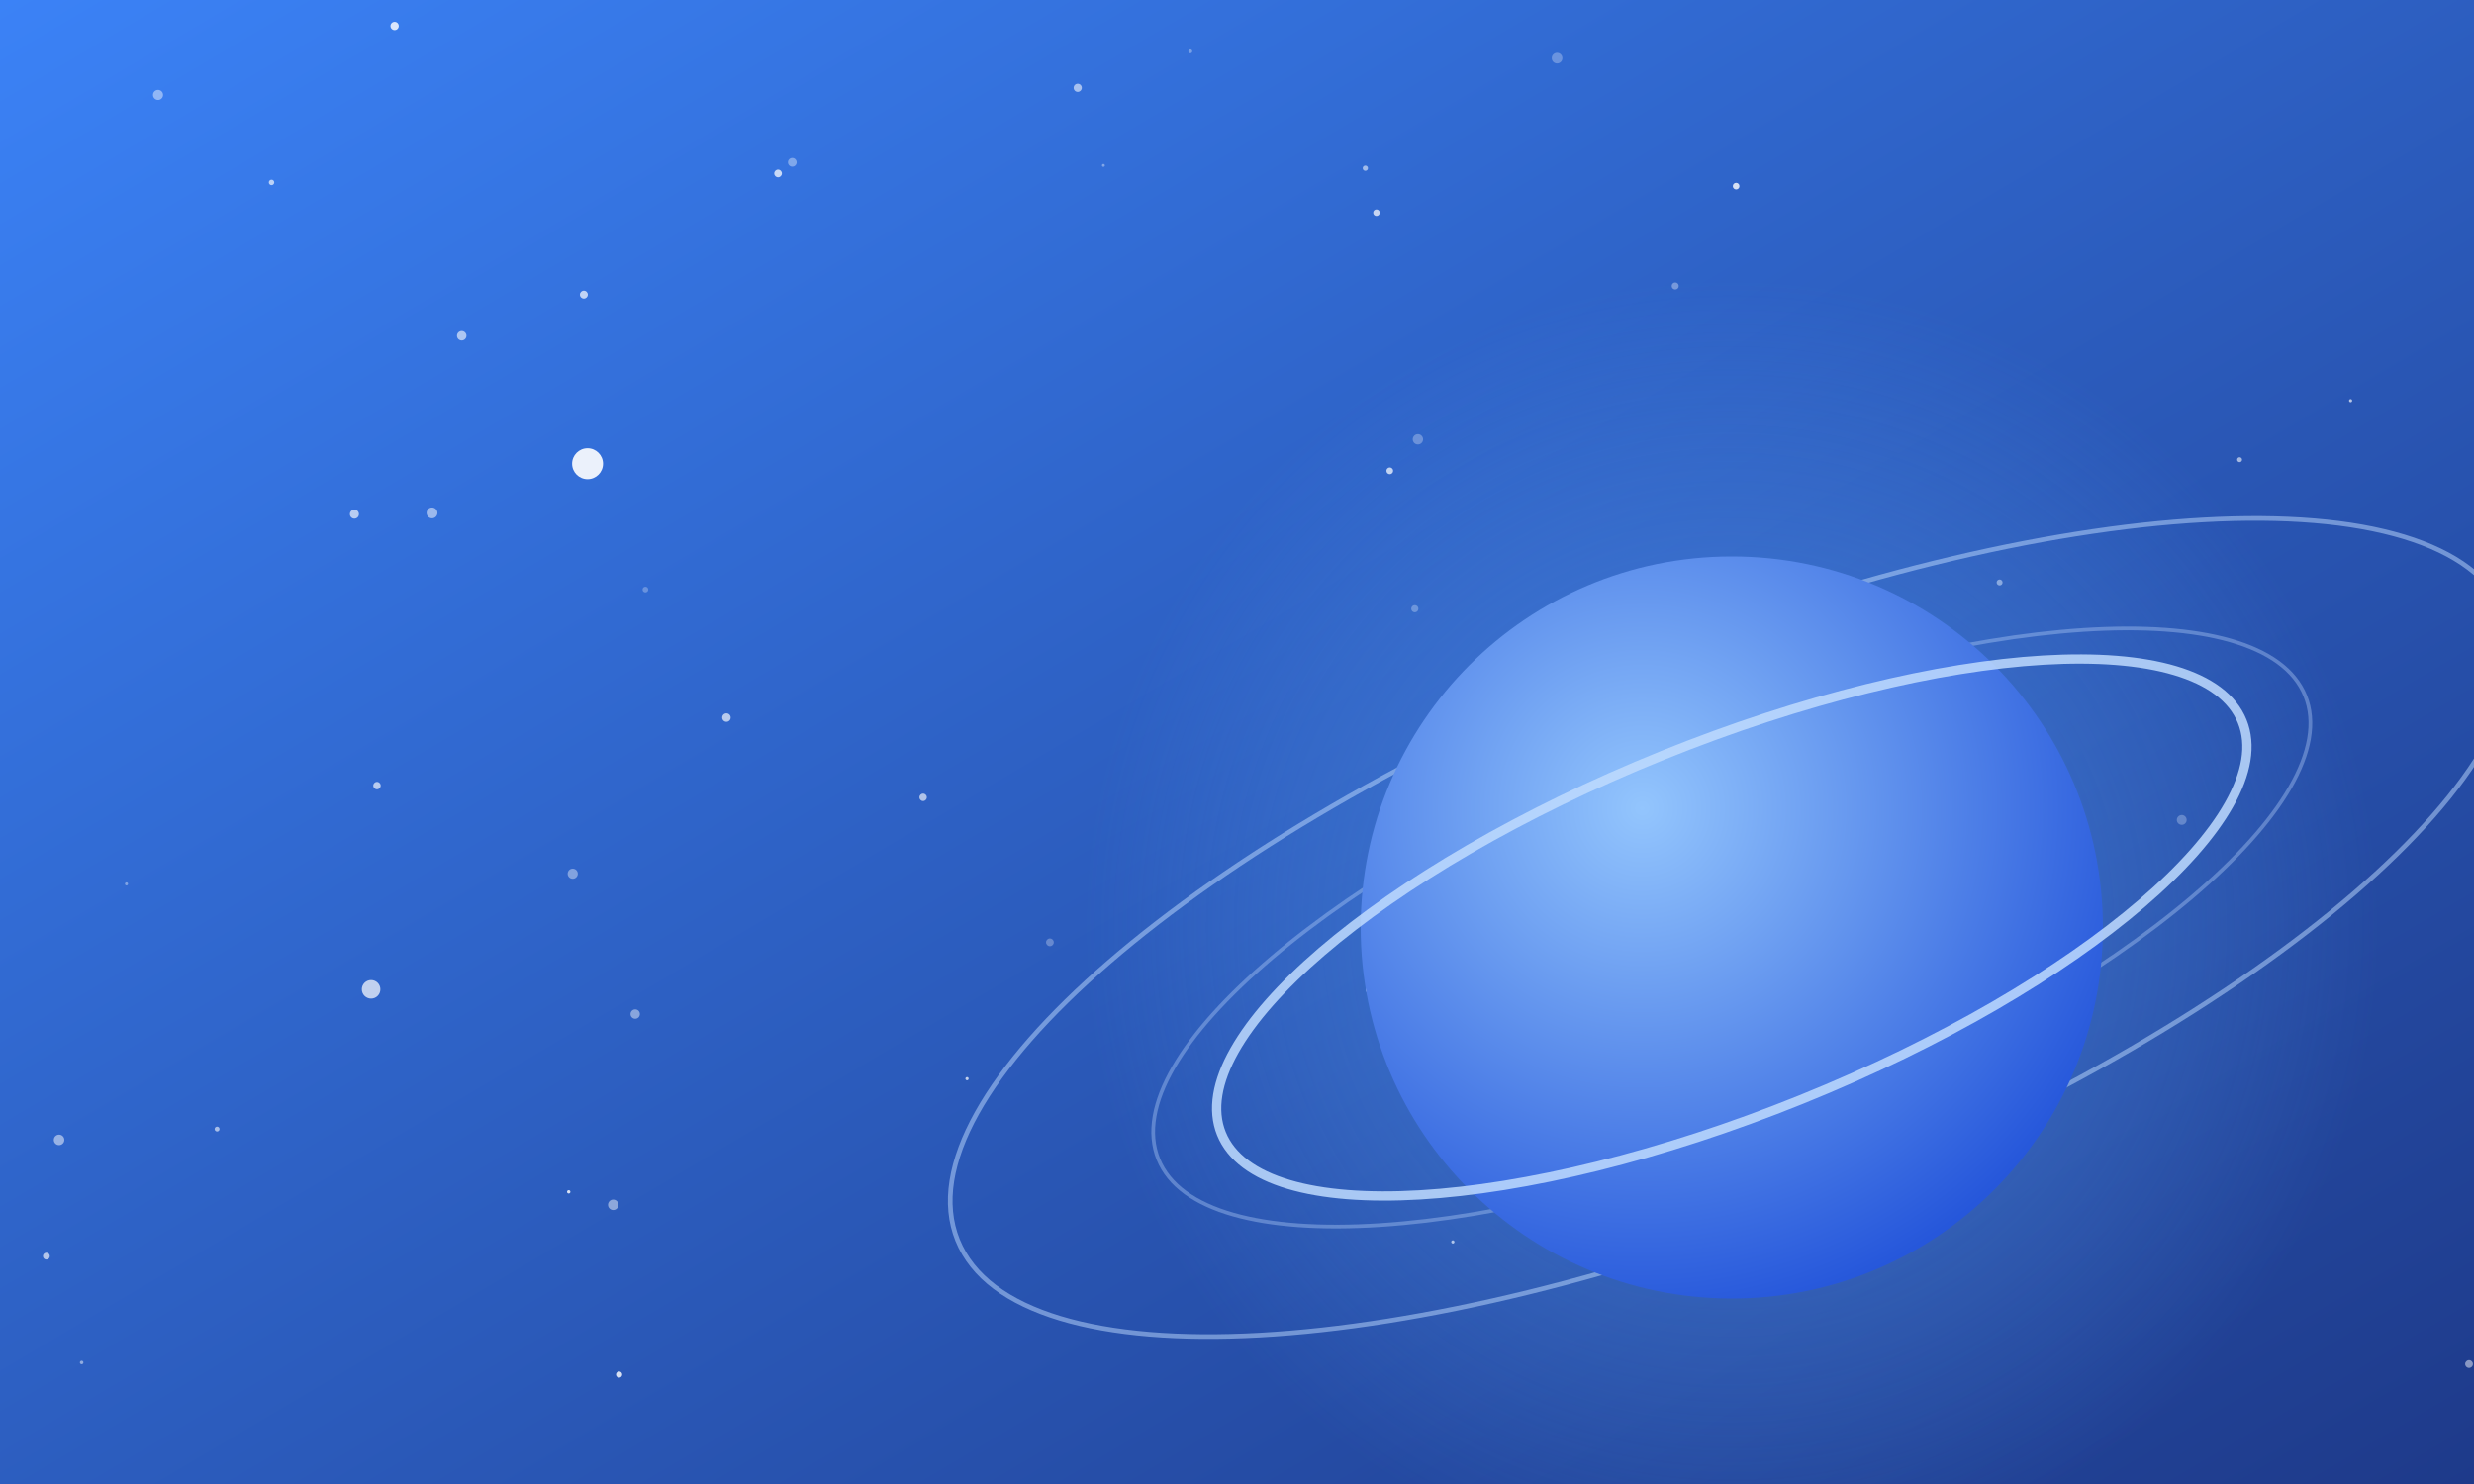
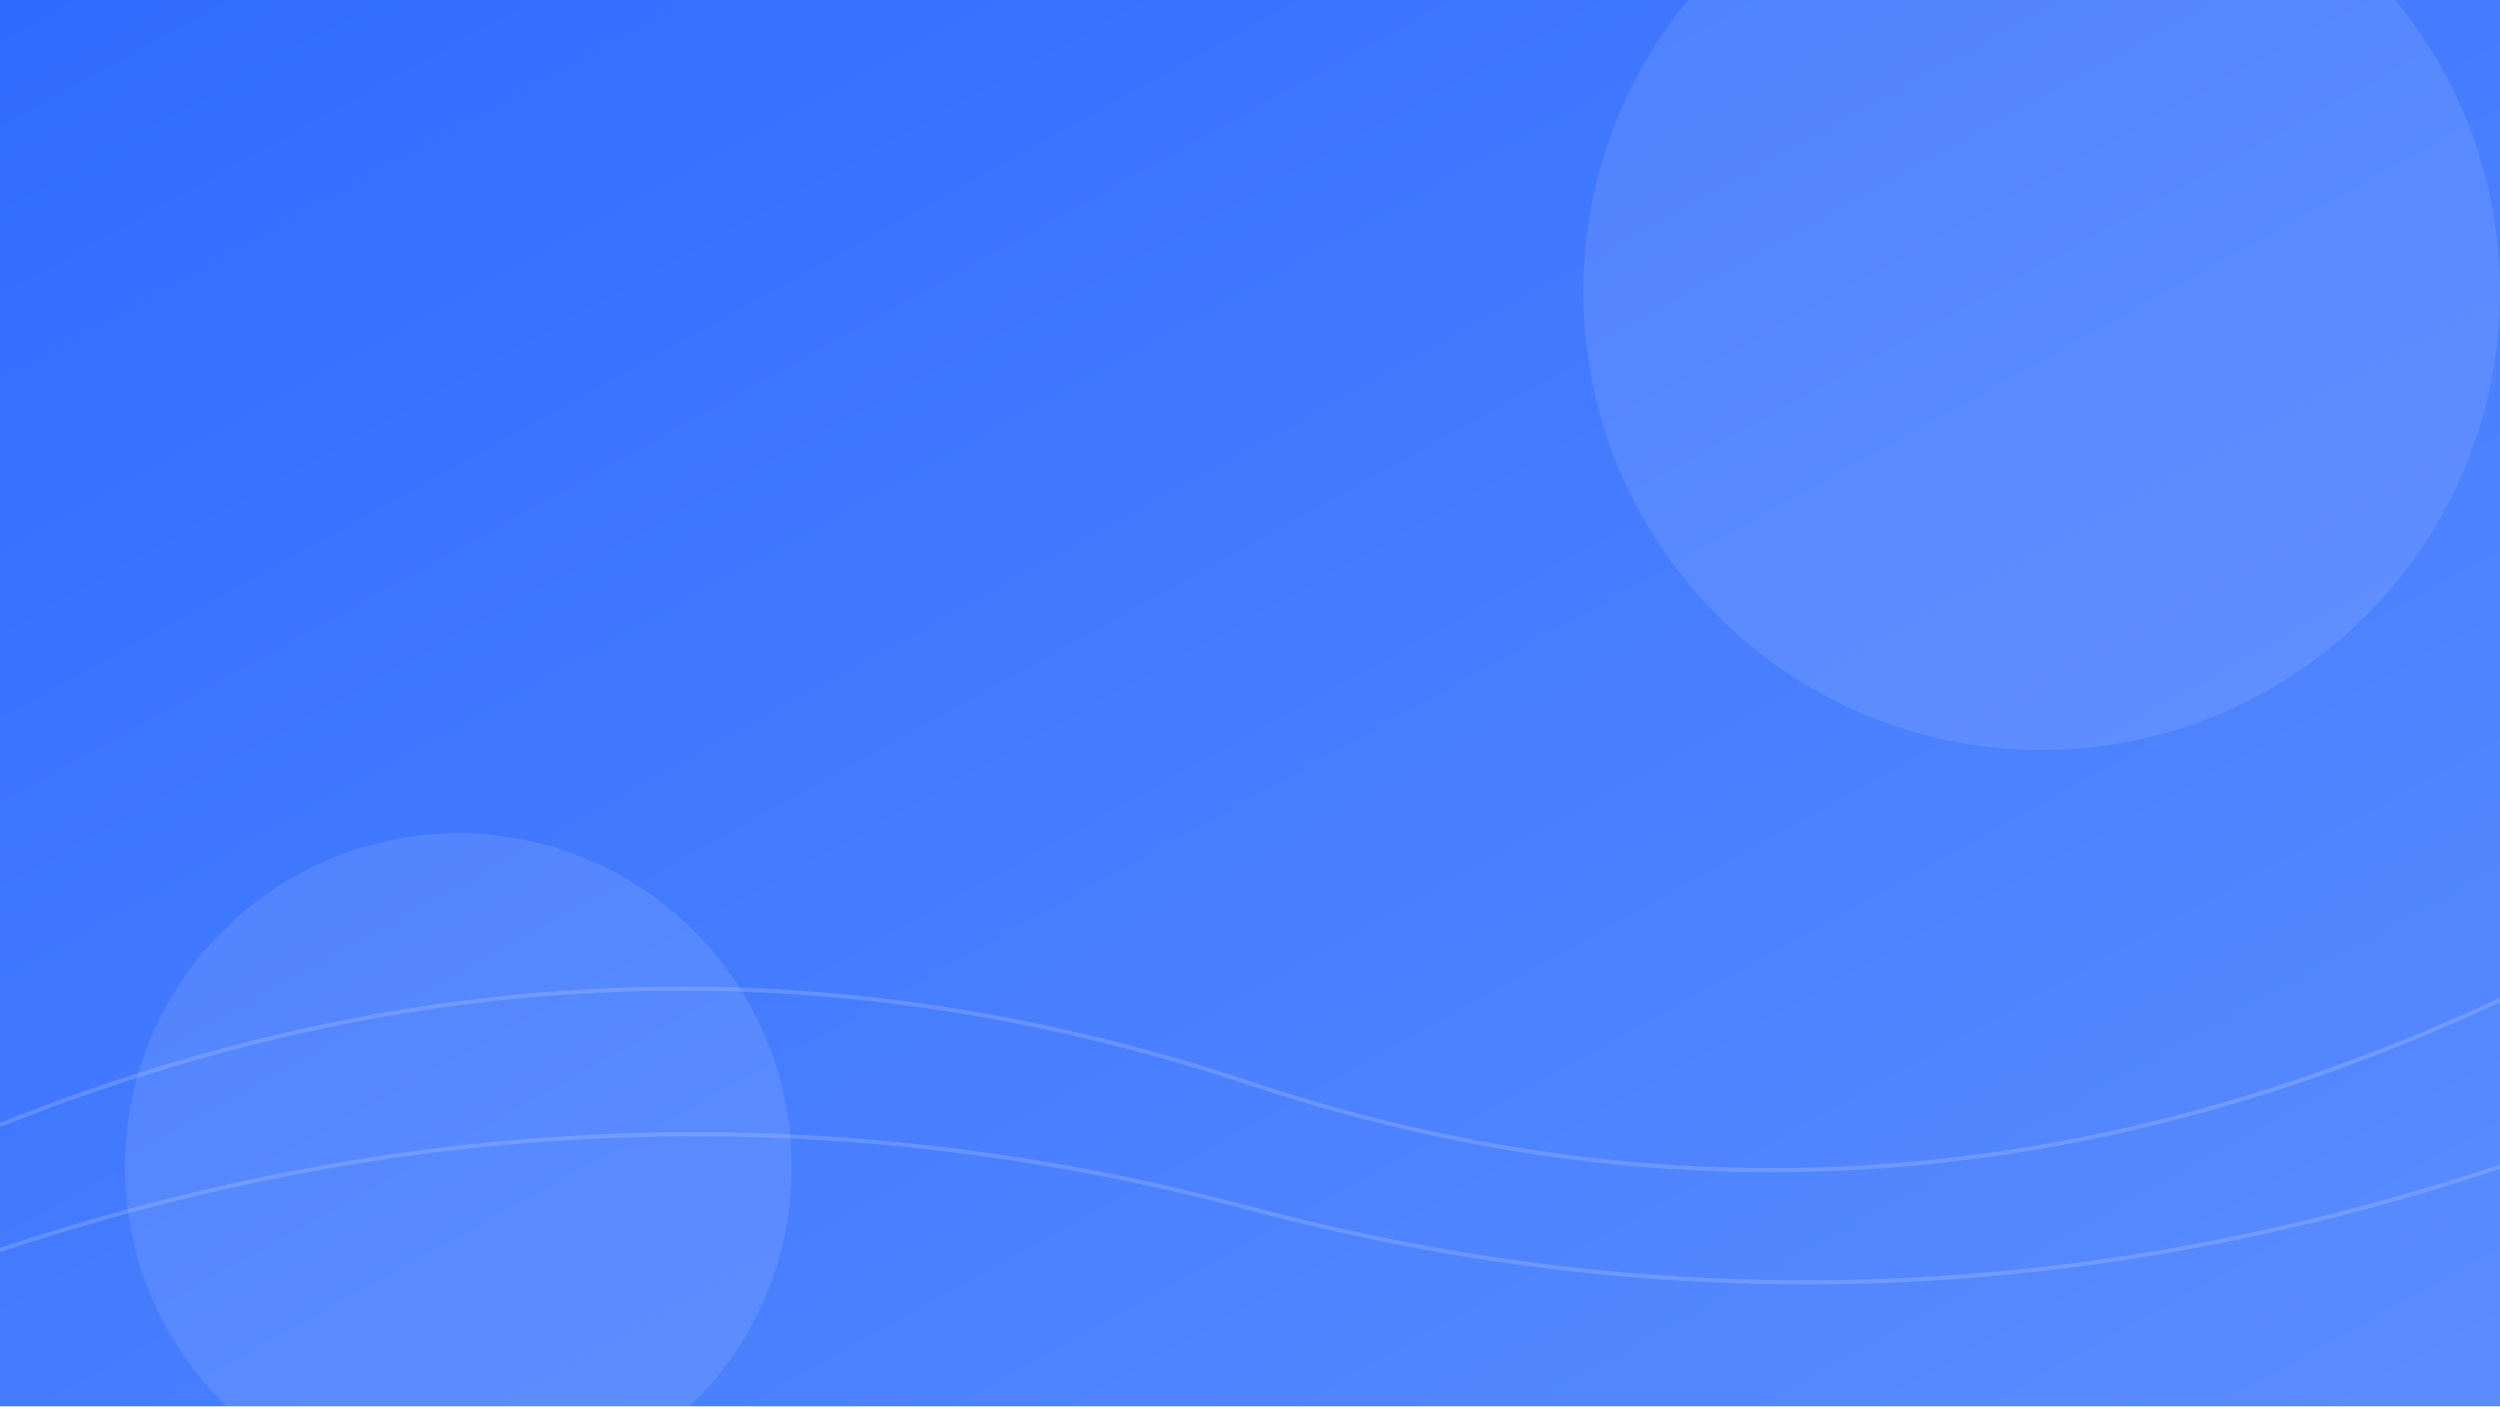
- <svg xmlns="http://www.w3.org/2000/svg" viewBox="0 0 800 480" width="800" height="480" role="img" aria-label="Abstract space cover">
+ <svg xmlns="http://www.w3.org/2000/svg" width="1200" height="675" viewBox="0 0 1200 675" role="img" aria-label="Cover">
  <defs>
-     <linearGradient id="bg0" x1="0" y1="0" x2="1" y2="1">
-       <stop offset="0%" stop-color="#3b82f6" />
-       <stop offset="100%" stop-color="#1e3a8a" />
+     <linearGradient id="g" x1="0" y1="0" x2="1" y2="1">
+       <stop offset="0" stop-color="#2f6bff" />
+       <stop offset="1" stop-color="#5b8cff" />
    </linearGradient>
-     <radialGradient id="pl0" cx="38%" cy="34%" r="75%">
-       <stop offset="0%" stop-color="#93c5fd" />
-       <stop offset="100%" stop-color="#1d4ed8" />
-     </radialGradient>
-     <radialGradient id="gl0" cx="50%" cy="50%" r="50%">
-       <stop offset="0%" stop-color="#60a5fa" stop-opacity="0.55" />
-       <stop offset="100%" stop-color="#60a5fa" stop-opacity="0" />
-     </radialGradient>
  </defs>
-   <rect width="800" height="480" fill="url(#bg0)" />
-   <g>
-     <circle cx="541.7" cy="92.5" r="1.14" fill="#ffffff" opacity="0.35" />
-     <circle cx="70.2" cy="365.2" r="0.79" fill="#ffffff" opacity="0.58" />
-     <circle cx="205.4" cy="328.0" r="1.52" fill="#ffffff" opacity="0.43" />
-     <circle cx="188.8" cy="95.3" r="1.28" fill="#ffffff" opacity="0.69" />
-     <circle cx="234.9" cy="232.1" r="1.37" fill="#ffffff" opacity="0.65" />
-     <circle cx="445.0" cy="292.1" r="1.19" fill="#ffffff" opacity="0.49" />
-     <circle cx="51.1" cy="30.7" r="1.63" fill="#ffffff" opacity="0.44" />
-     <circle cx="339.5" cy="304.8" r="1.25" fill="#ffffff" opacity="0.28" />
-     <circle cx="183.9" cy="385.5" r="0.55" fill="#ffffff" opacity="0.82" />
-     <circle cx="256.2" cy="52.5" r="1.41" fill="#ffffff" opacity="0.37" />
-     <circle cx="312.7" cy="348.9" r="0.52" fill="#ffffff" opacity="0.71" />
-     <circle cx="198.3" cy="389.7" r="1.69" fill="#ffffff" opacity="0.46" />
-     <circle cx="149.3" cy="108.6" r="1.53" fill="#ffffff" opacity="0.59" />
-     <circle cx="561.4" cy="60.2" r="1.07" fill="#ffffff" opacity="0.80" />
-     <circle cx="469.8" cy="401.7" r="0.52" fill="#ffffff" opacity="0.72" />
-     <circle cx="760.1" cy="129.6" r="0.51" fill="#ffffff" opacity="0.66" />
-     <circle cx="114.6" cy="166.3" r="1.46" fill="#ffffff" opacity="0.65" />
-     <circle cx="443.2" cy="320.1" r="1.54" fill="#ffffff" opacity="0.70" />
-     <circle cx="348.5" cy="28.4" r="1.32" fill="#ffffff" opacity="0.56" />
-     <circle cx="503.5" cy="18.8" r="1.72" fill="#ffffff" opacity="0.28" />
-     <circle cx="441.5" cy="54.4" r="0.85" fill="#ffffff" opacity="0.54" />
-     <circle cx="445.1" cy="68.8" r="1.06" fill="#ffffff" opacity="0.72" />
-     <circle cx="19.1" cy="368.7" r="1.70" fill="#ffffff" opacity="0.50" />
-     <circle cx="724.2" cy="148.7" r="0.80" fill="#ffffff" opacity="0.58" />
-     <circle cx="251.6" cy="56.1" r="1.24" fill="#ffffff" opacity="0.73" />
-     <circle cx="298.5" cy="257.9" r="1.20" fill="#ffffff" opacity="0.62" />
-     <circle cx="200.2" cy="444.6" r="1.00" fill="#ffffff" opacity="0.81" />
-     <circle cx="463.2" cy="265.5" r="1.33" fill="#ffffff" opacity="0.42" />
-     <circle cx="646.6" cy="188.4" r="0.96" fill="#ffffff" opacity="0.49" />
-     <circle cx="87.8" cy="59.0" r="0.88" fill="#ffffff" opacity="0.65" />
-     <circle cx="40.9" cy="285.9" r="0.50" fill="#ffffff" opacity="0.38" />
-     <circle cx="121.9" cy="254.1" r="1.20" fill="#ffffff" opacity="0.65" />
-     <circle cx="127.6" cy="8.4" r="1.34" fill="#ffffff" opacity="0.81" />
-     <circle cx="15.0" cy="406.3" r="1.11" fill="#ffffff" opacity="0.63" />
-     <circle cx="26.4" cy="440.7" r="0.57" fill="#ffffff" opacity="0.47" />
-     <circle cx="457.5" cy="196.9" r="1.16" fill="#ffffff" opacity="0.32" />
-     <circle cx="798.4" cy="441.2" r="1.26" fill="#ffffff" opacity="0.47" />
-     <circle cx="208.7" cy="190.7" r="0.92" fill="#ffffff" opacity="0.27" />
-     <circle cx="384.9" cy="16.6" r="0.63" fill="#ffffff" opacity="0.33" />
-     <circle cx="449.4" cy="152.3" r="1.09" fill="#ffffff" opacity="0.74" />
-     <circle cx="705.5" cy="265.2" r="1.59" fill="#ffffff" opacity="0.29" />
-     <circle cx="458.5" cy="142.1" r="1.67" fill="#ffffff" opacity="0.30" />
-     <circle cx="538.4" cy="242.2" r="0.74" fill="#ffffff" opacity="0.38" />
-     <circle cx="356.8" cy="53.5" r="0.47" fill="#ffffff" opacity="0.38" />
-     <circle cx="185.2" cy="282.6" r="1.64" fill="#ffffff" opacity="0.40" />
-     <circle cx="139.7" cy="165.9" r="1.75" fill="#ffffff" opacity="0.51" />
+   <rect width="1200" height="675" fill="url(#g)" />
+   <g fill="#ffffff" fill-opacity="0.10">
+     <circle cx="980" cy="140" r="220" />
+     <circle cx="220" cy="560" r="160" />
  </g>
-   <circle cx="560" cy="300" r="210" fill="url(#gl0)" />
-   <g fill="none" stroke="#bfdbfe" stroke-opacity="0.5">
-     <ellipse cx="560" cy="300" rx="270" ry="92" transform="rotate(-22 560 300)" stroke-width="1.5" />
-     <ellipse cx="560" cy="300" rx="200" ry="66" transform="rotate(-22 560 300)" stroke-width="1.2" stroke-opacity="0.35" />
+   <g stroke="#ffffff" stroke-opacity="0.16" stroke-width="2" fill="none">
+     <path d="M0 540 Q 300 420 600 520 T 1200 480" />
+     <path d="M0 600 Q 300 500 600 580 T 1200 560" />
  </g>
-   <circle cx="560" cy="300" r="120" fill="url(#pl0)" />
-   <ellipse cx="560" cy="300" rx="178" ry="60" fill="none" stroke="#bfdbfe" stroke-width="3" stroke-opacity="0.85" transform="rotate(-22 560 300)" />
-   <circle cx="190" cy="150" r="5" fill="#ffffff" opacity="0.9" />
-   <circle cx="120" cy="320" r="3" fill="#ffffff" opacity="0.7" />
</svg>
